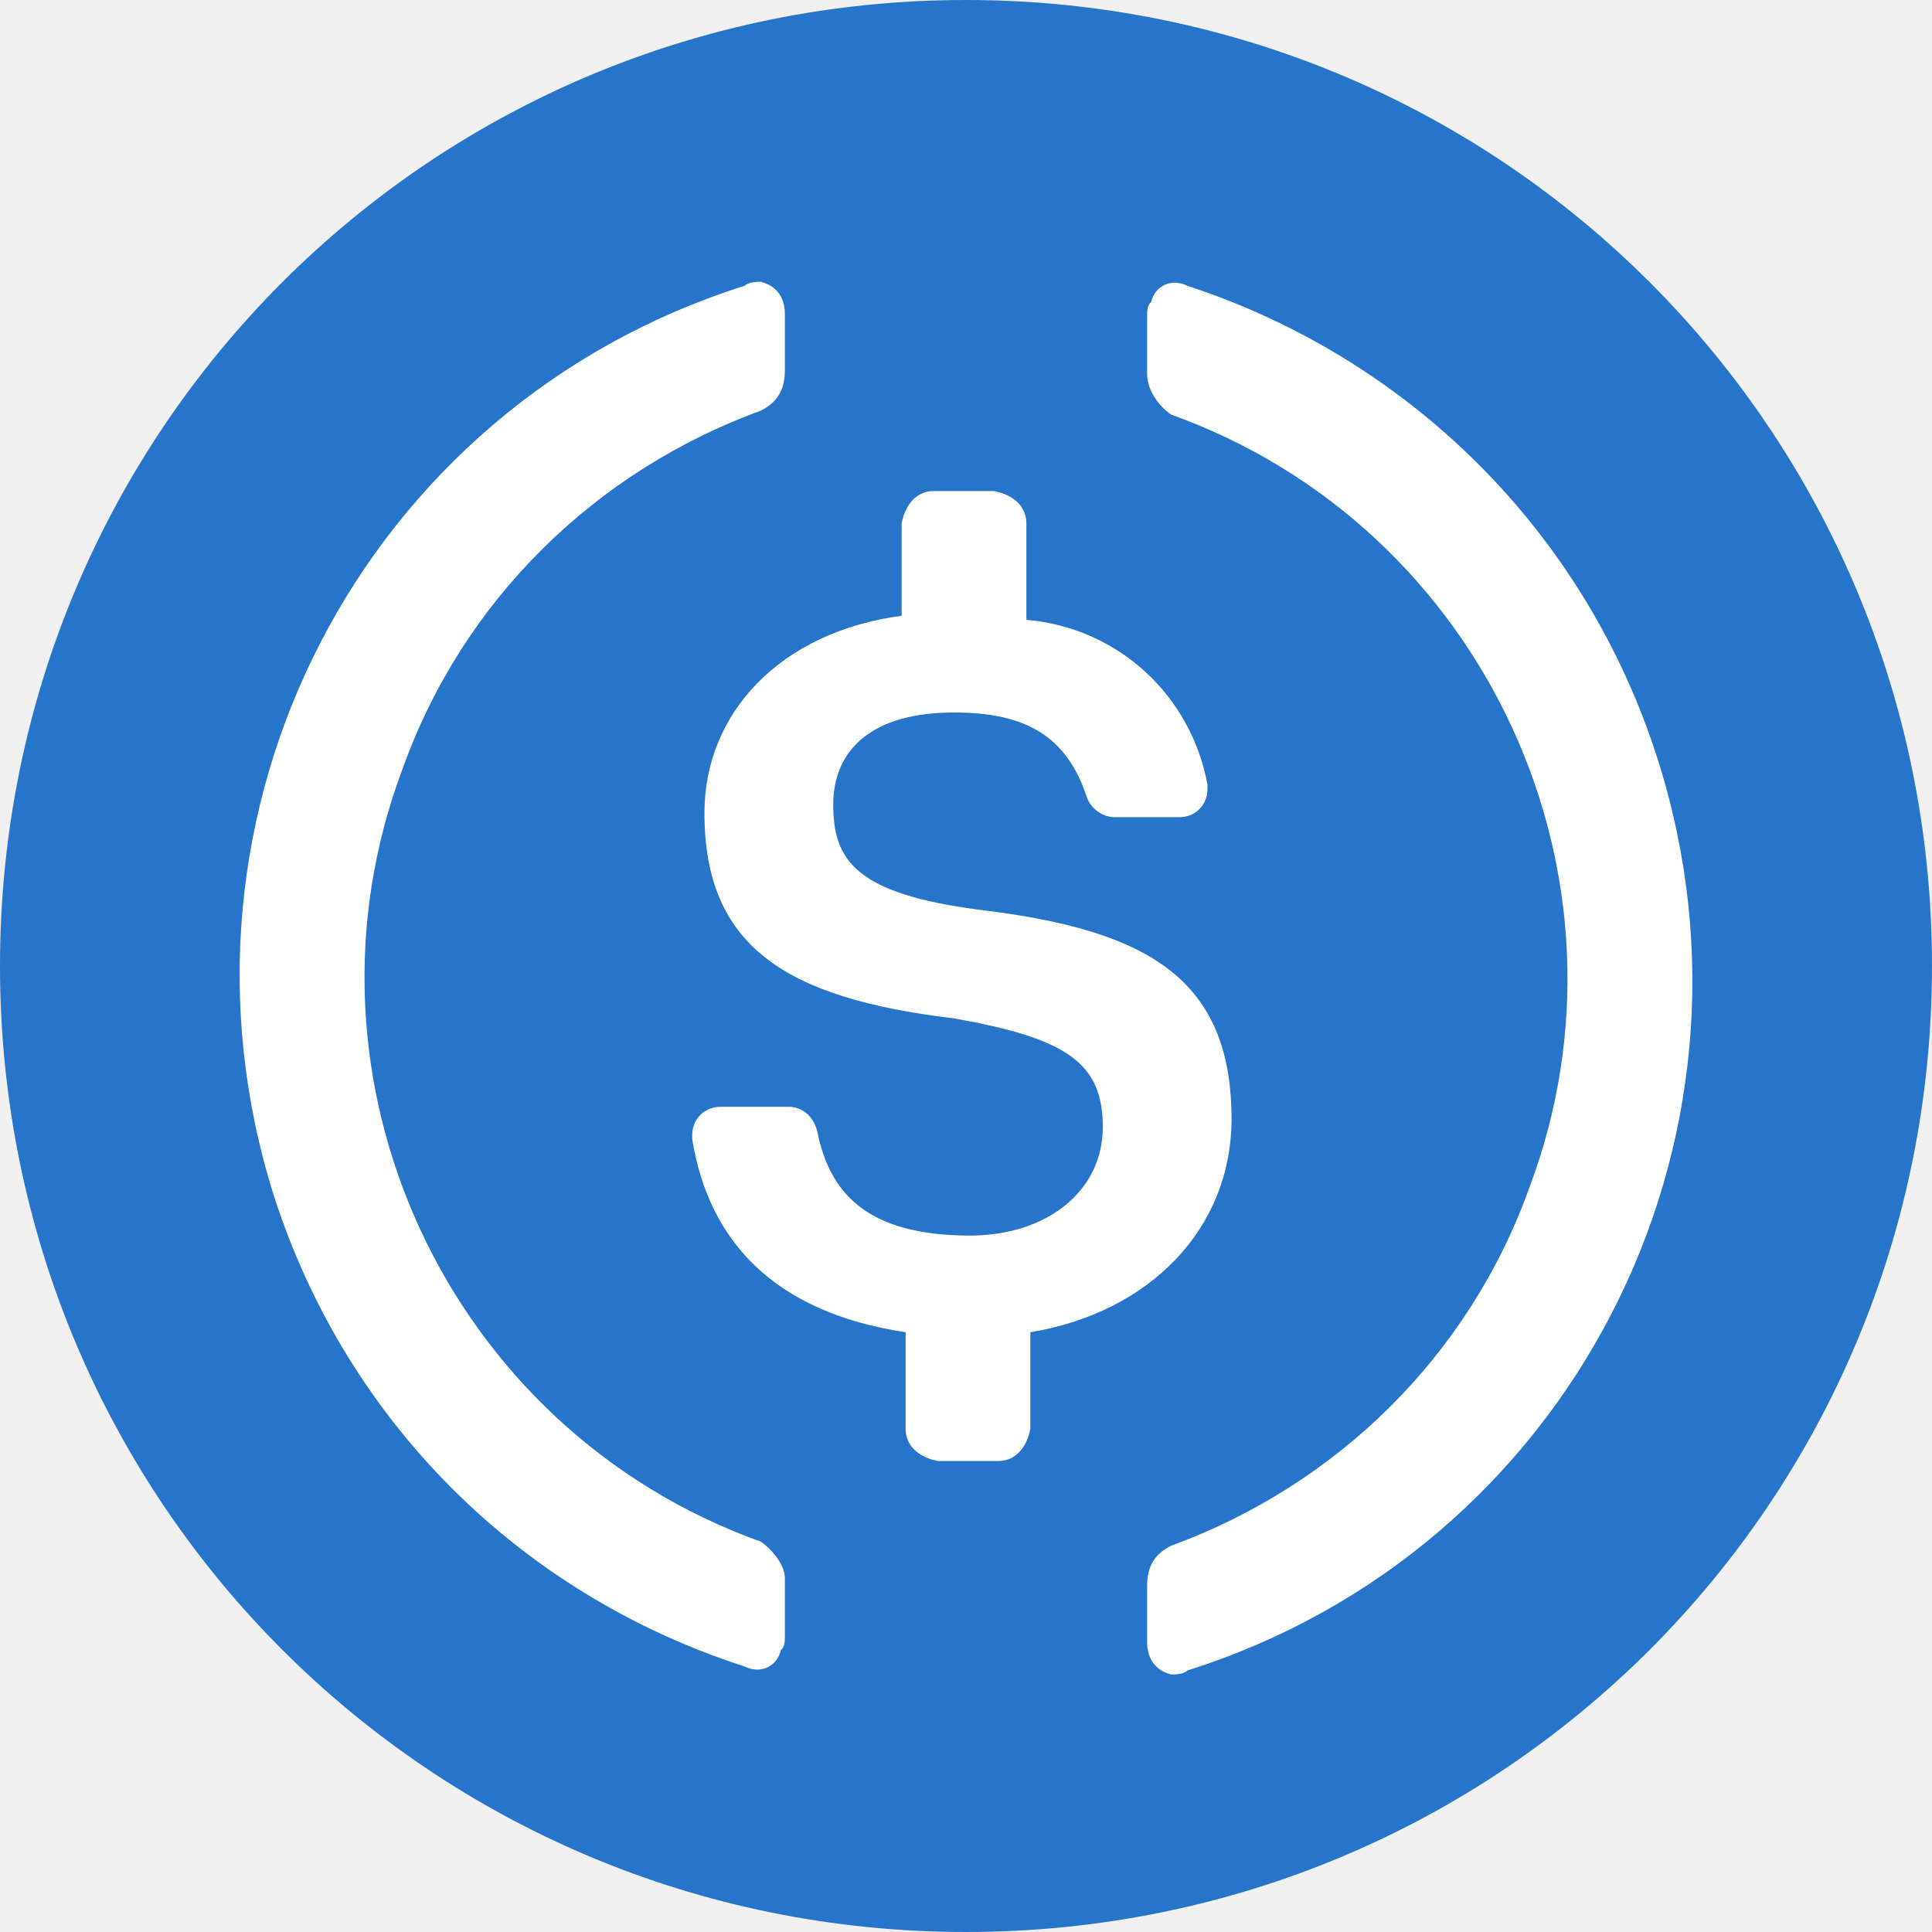
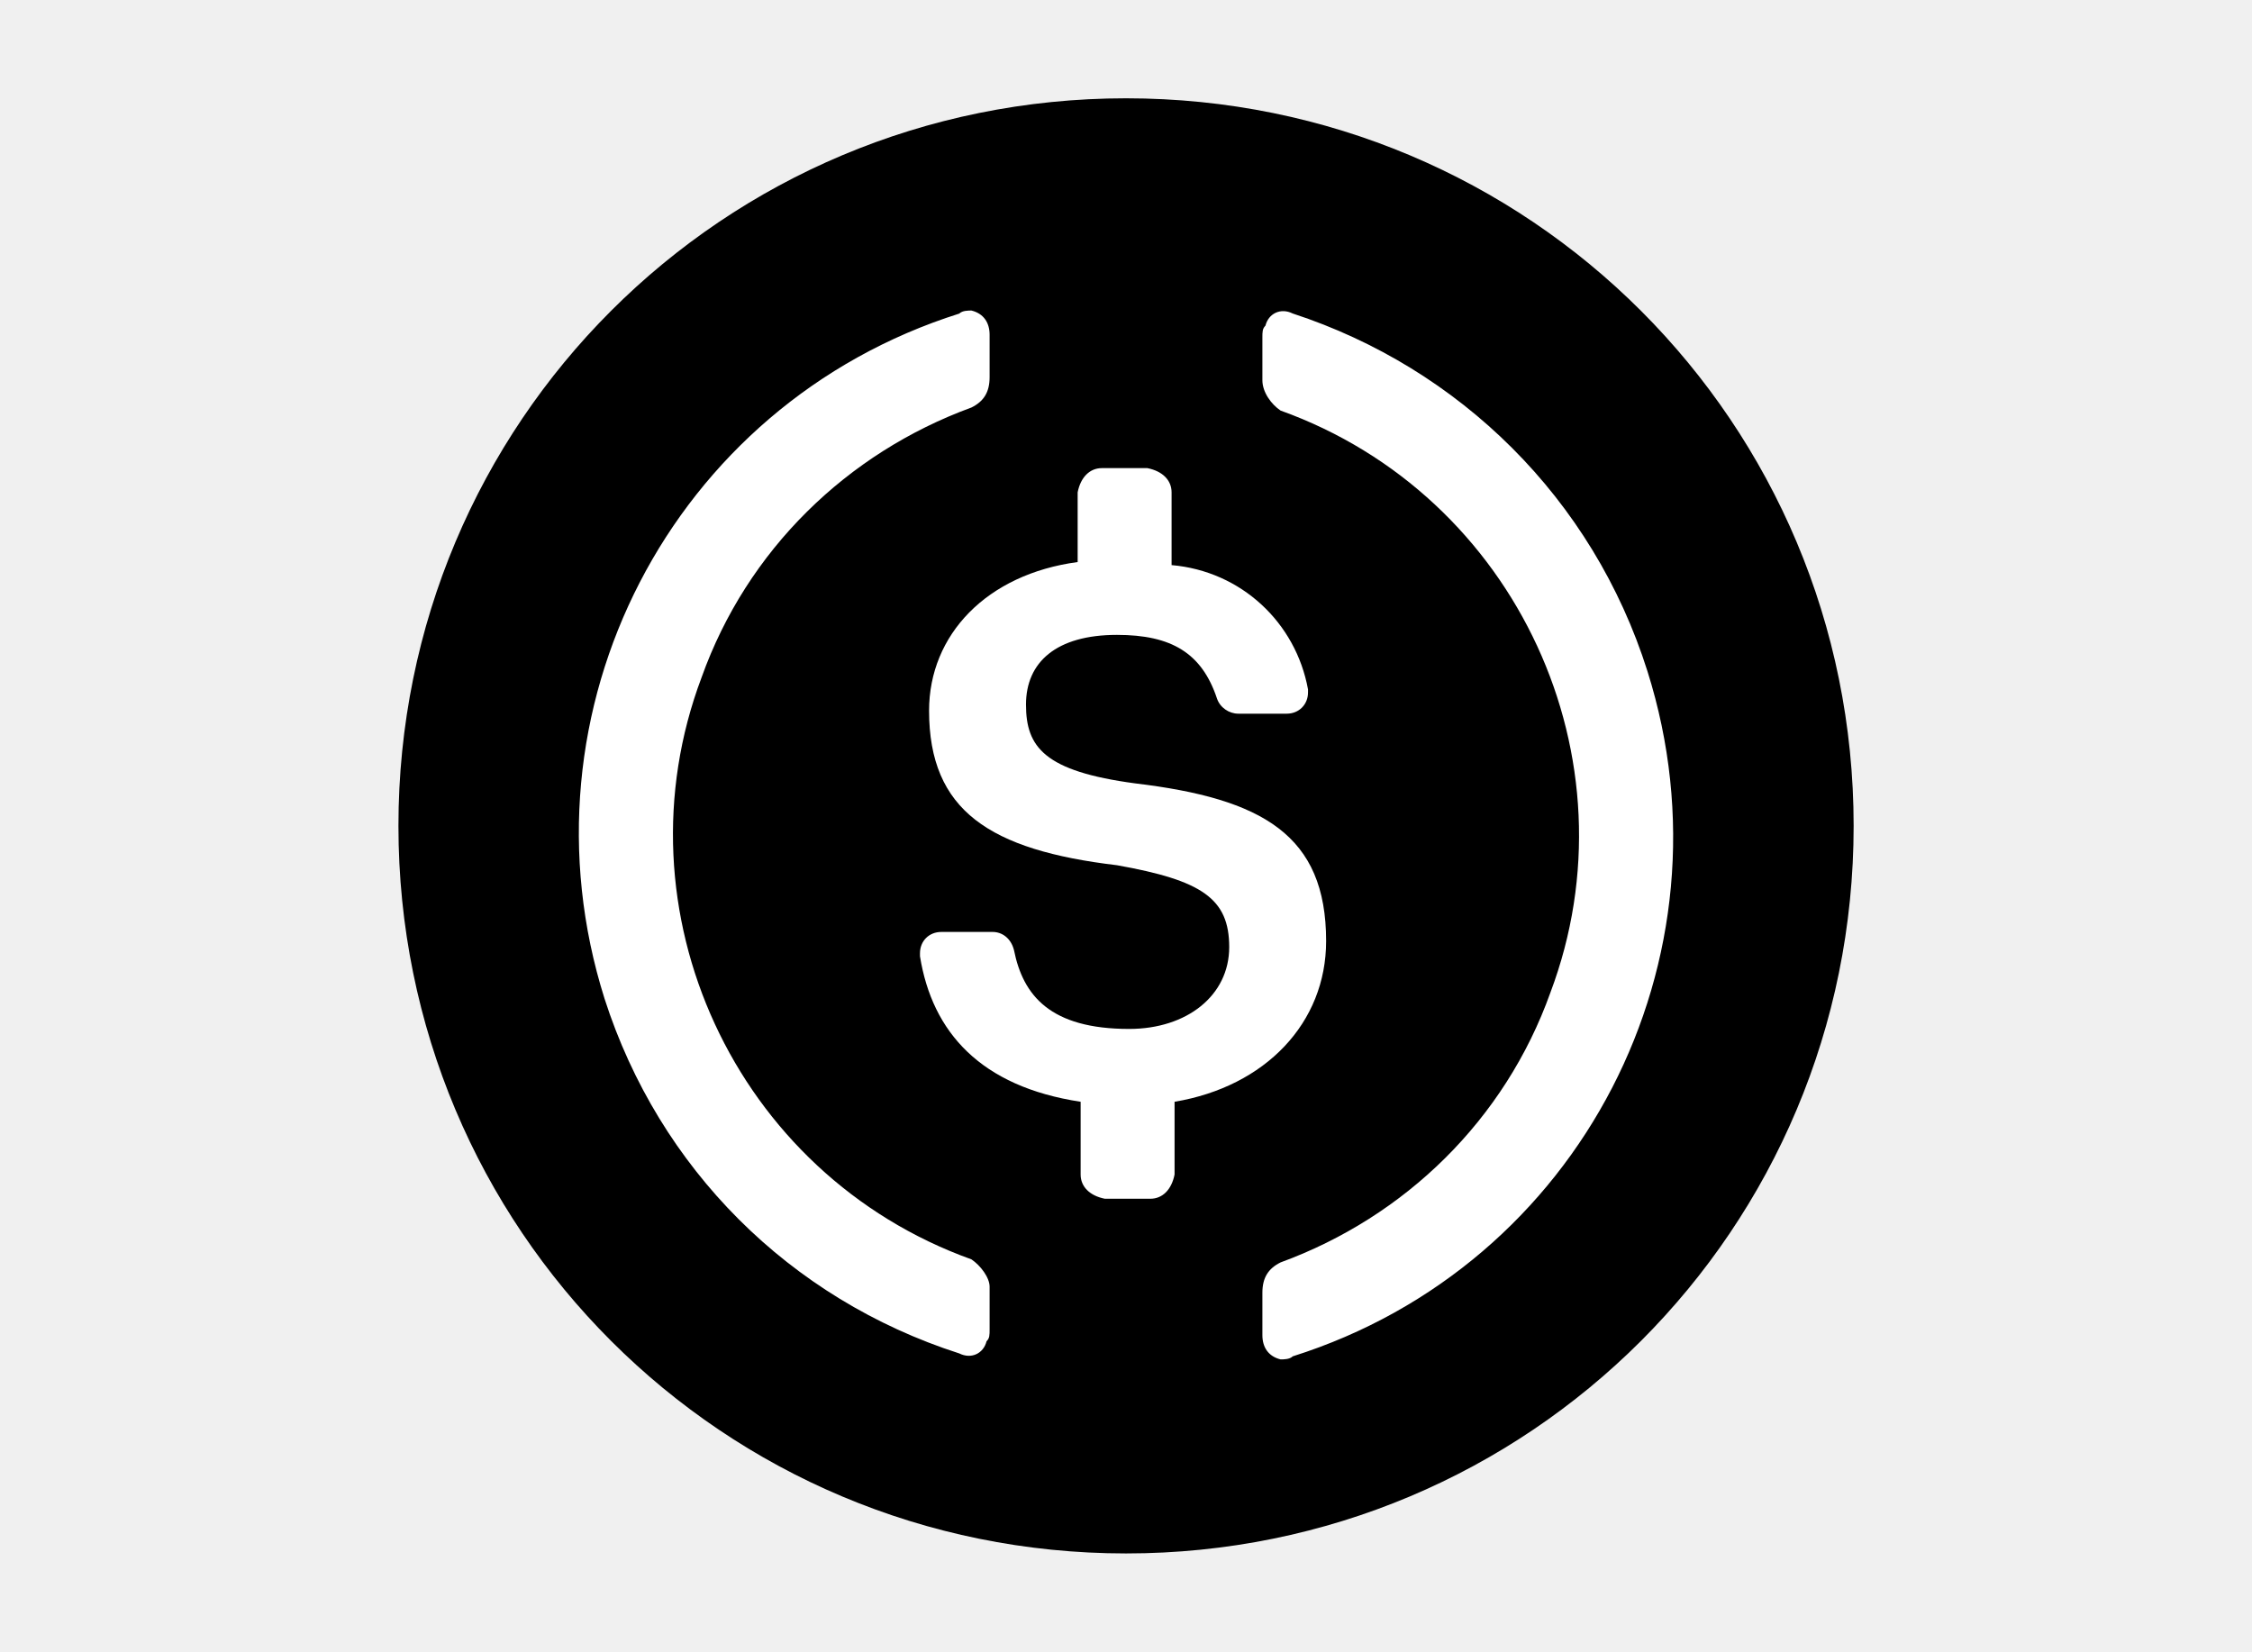
- <svg xmlns="http://www.w3.org/2000/svg" width="32px" height="32px" viewBox="0 0 32 32" version="1.1">
-   <g id="surface1">
-     <path style=" stroke:none;fill-rule:nonzero;fill:rgb(15.294%,45.882%,79.216%);fill-opacity:1;" d="M 16 32 C 24.867 32 32 24.867 32 16 C 32 7.133 24.867 0 16 0 C 7.133 0 0 7.133 0 16 C 0 24.867 7.133 32 16 32 Z M 16 32 " />
-     <path style=" stroke:none;fill-rule:nonzero;fill:rgb(100%,100%,100%);fill-opacity:1;" d="M 20.398 18.535 C 20.398 16.199 19 15.398 16.199 15.066 C 14.199 14.801 13.801 14.266 13.801 13.332 C 13.801 12.398 14.465 11.801 15.801 11.801 C 17 11.801 17.668 12.199 18 13.199 C 18.066 13.398 18.266 13.535 18.465 13.535 L 19.535 13.535 C 19.801 13.535 20 13.332 20 13.066 L 20 13 C 19.734 11.535 18.535 10.398 17 10.266 L 17 8.668 C 17 8.398 16.801 8.199 16.465 8.133 L 15.465 8.133 C 15.199 8.133 15 8.332 14.934 8.668 L 14.934 10.199 C 12.934 10.465 11.668 11.801 11.668 13.465 C 11.668 15.668 13 16.535 15.801 16.867 C 17.668 17.199 18.266 17.602 18.266 18.668 C 18.266 19.734 17.332 20.465 16.066 20.465 C 14.332 20.465 13.734 19.734 13.535 18.734 C 13.465 18.465 13.266 18.332 13.066 18.332 L 11.934 18.332 C 11.668 18.332 11.465 18.535 11.465 18.801 L 11.465 18.867 C 11.734 20.535 12.801 21.734 15 22.066 L 15 23.668 C 15 23.934 15.199 24.133 15.535 24.199 L 16.535 24.199 C 16.801 24.199 17 24 17.066 23.668 L 17.066 22.066 C 19.066 21.734 20.398 20.332 20.398 18.535 Z M 20.398 18.535 " />
-     <path style=" stroke:none;fill-rule:nonzero;fill:rgb(100%,100%,100%);fill-opacity:1;" d="M 12.602 25.535 C 7.398 23.668 4.734 17.867 6.668 12.734 C 7.668 9.934 9.867 7.801 12.602 6.801 C 12.867 6.668 13 6.465 13 6.133 L 13 5.199 C 13 4.934 12.867 4.734 12.602 4.668 C 12.535 4.668 12.398 4.668 12.332 4.734 C 6 6.734 2.535 13.465 4.535 19.801 C 5.734 23.535 8.602 26.398 12.332 27.602 C 12.602 27.734 12.867 27.602 12.934 27.332 C 13 27.266 13 27.199 13 27.066 L 13 26.133 C 13 25.934 12.801 25.668 12.602 25.535 Z M 19.668 4.734 C 19.398 4.602 19.133 4.734 19.066 5 C 19 5.066 19 5.133 19 5.266 L 19 6.199 C 19 6.465 19.199 6.734 19.398 6.867 C 24.602 8.734 27.266 14.535 25.332 19.668 C 24.332 22.465 22.133 24.602 19.398 25.602 C 19.133 25.734 19 25.934 19 26.266 L 19 27.199 C 19 27.465 19.133 27.668 19.398 27.734 C 19.465 27.734 19.602 27.734 19.668 27.668 C 26 25.668 29.465 18.934 27.465 12.602 C 26.266 8.801 23.332 5.934 19.668 4.734 Z M 19.668 4.734 " />
-   </g>
+ <svg xmlns="http://www.w3.org/2000/svg" version="1.1" id="katman_1" x="0px" y="0px" viewBox="0 0 3095.1 2270.2" style="enable-background:new 0 0 3095.1 2270.2;" xml:space="preserve">
+   <style type="text/css">
+ 	.st0{fill:#000000;}
+ 	.st1{fill:#FFFFFF;}
+ </style>
+   <path class="st0" d="M1547.6,2135.1c554.2,0,1000-445.8,1000-1000s-445.8-1000-1000-1000s-1000,445.8-1000,1000  S993.4,2135.1,1547.6,2135.1z" />
+   <path class="st1" d="M1822.6,1293.4c0-145.8-87.5-195.8-262.5-216.7c-125-16.7-150-50-150-108.3s41.7-95.8,125-95.8  c75,0,116.7,25,137.5,87.5c4.2,12.5,16.7,20.8,29.2,20.8h66.7c16.7,0,29.2-12.5,29.2-29.2v-4.2c-16.7-91.7-91.7-162.5-187.5-170.8  v-100c0-16.7-12.5-29.2-33.3-33.3h-62.5c-16.7,0-29.2,12.5-33.3,33.3v95.8c-125,16.7-204.2,100-204.2,204.2  c0,137.5,83.3,191.7,258.3,212.5c116.7,20.8,154.2,45.8,154.2,112.5s-58.3,112.5-137.5,112.5c-108.3,0-145.8-45.8-158.3-108.3  c-4.2-16.7-16.7-25-29.2-25h-70.8c-16.7,0-29.2,12.5-29.2,29.2v4.2c16.7,104.2,83.3,179.2,220.8,200v100c0,16.7,12.5,29.2,33.3,33.3  h62.5c16.7,0,29.2-12.5,33.3-33.3v-100C1739.2,1493.4,1822.6,1405.9,1822.6,1293.4L1822.6,1293.4z" />
+   <path class="st1" d="M1335.1,1730.9c-325-116.7-491.7-479.2-370.8-800c62.5-175,200-308.3,370.8-370.8c16.7-8.3,25-20.8,25-41.7  v-58.3c0-16.7-8.3-29.2-25-33.3c-4.2,0-12.5,0-16.7,4.2c-395.8,125-612.5,545.8-487.5,941.7c75,233.3,254.2,412.5,487.5,487.5  c16.7,8.3,33.3,0,37.5-16.7c4.2-4.2,4.2-8.3,4.2-16.7v-58.3C1360.1,1755.9,1347.6,1739.3,1335.1,1730.9z M1776.7,430.9  c-16.7-8.3-33.3,0-37.5,16.7c-4.2,4.2-4.2,8.3-4.2,16.7v58.3c0,16.7,12.5,33.3,25,41.7c325,116.7,491.7,479.2,370.8,800  c-62.5,175-200,308.3-370.8,370.8c-16.7,8.3-25,20.8-25,41.7v58.3c0,16.7,8.3,29.2,25,33.3c4.2,0,12.5,0,16.7-4.2  c395.8-125,612.5-545.8,487.5-941.7C2189.2,685.1,2005.9,505.9,1776.7,430.9L1776.7,430.9z" />
</svg>
